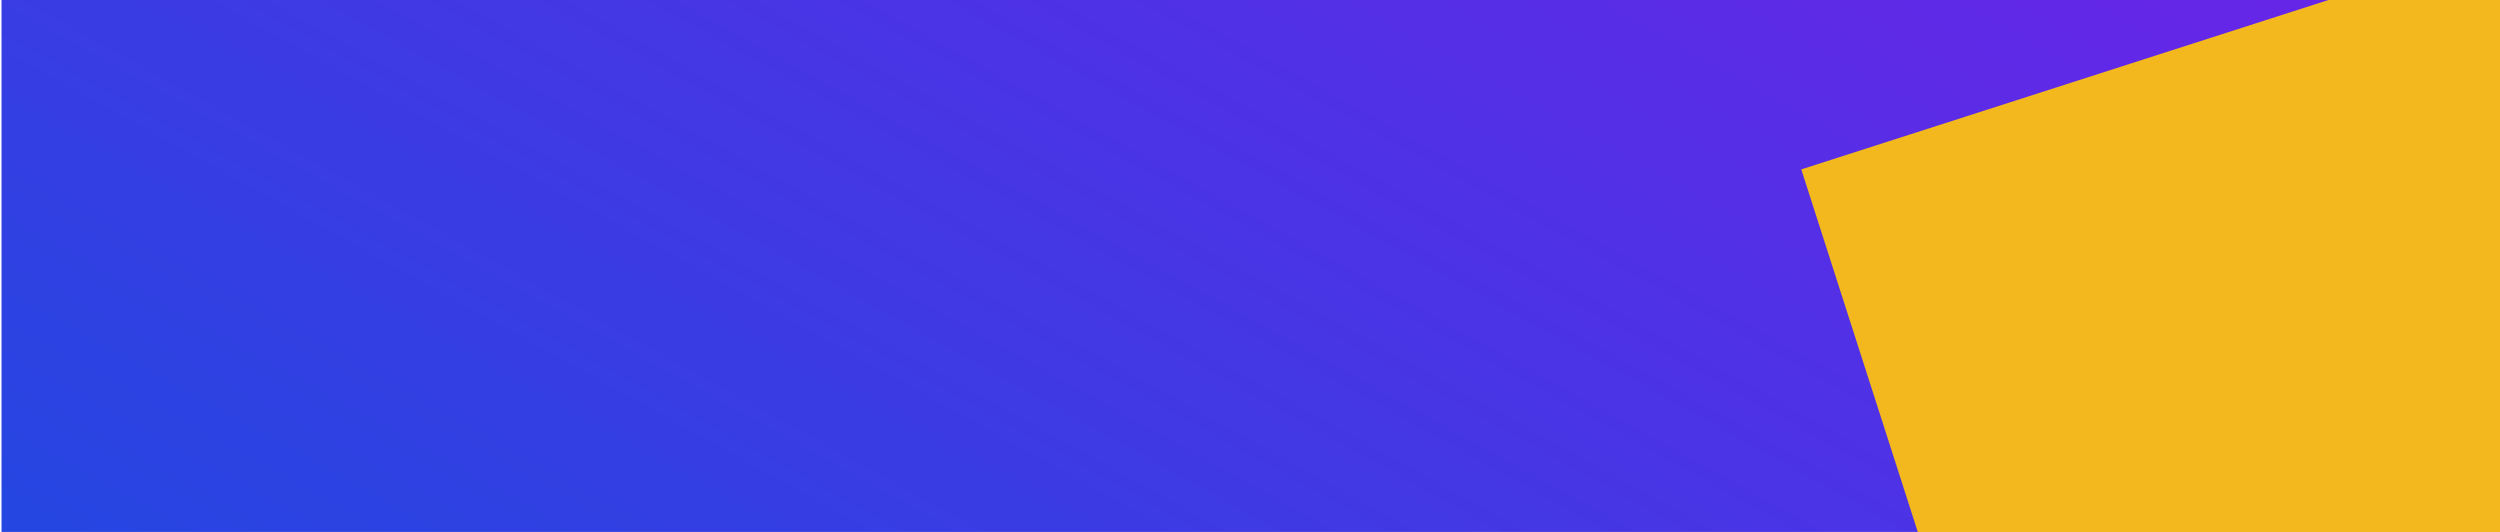
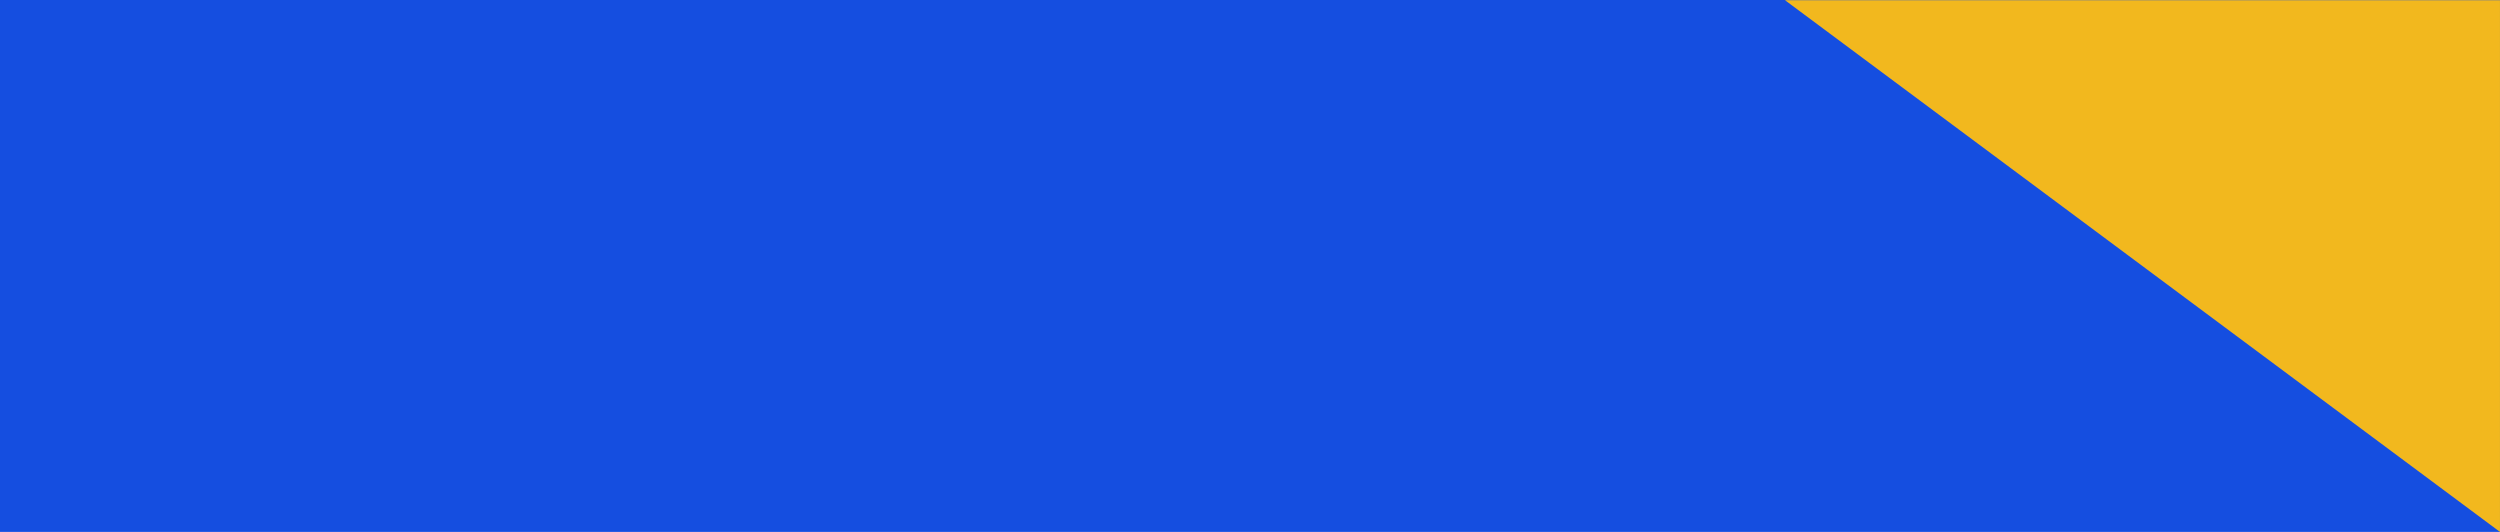
<svg xmlns="http://www.w3.org/2000/svg" width="987pt" height="210pt" viewBox="0 0 987 210" version="1.2">
-   <defs>
-     <clipPath id="clip1">
-       <path d="M 0.605 0 L 986.395 0 L 986.395 210 L 0.605 210 Z M 0.605 0 " />
-     </clipPath>
-     <linearGradient id="linear0" gradientUnits="userSpaceOnUse" x1="0.155" y1="0.155" x2="0.845" y2="0.845" gradientTransform="matrix(985.7917,0,0,-554.25,0.604177,382.2505)">
-       <stop offset="0" style="stop-color:rgb(14.415%,27.554%,88.359%);stop-opacity:1;" />
-       <stop offset="0.008" style="stop-color:rgb(14.522%,27.501%,88.368%);stop-opacity:1;" />
-       <stop offset="0.016" style="stop-color:rgb(14.737%,27.394%,88.387%);stop-opacity:1;" />
-       <stop offset="0.023" style="stop-color:rgb(14.954%,27.289%,88.406%);stop-opacity:1;" />
-       <stop offset="0.031" style="stop-color:rgb(15.169%,27.184%,88.426%);stop-opacity:1;" />
-       <stop offset="0.039" style="stop-color:rgb(15.384%,27.078%,88.446%);stop-opacity:1;" />
-       <stop offset="0.047" style="stop-color:rgb(15.599%,26.973%,88.464%);stop-opacity:1;" />
-       <stop offset="0.055" style="stop-color:rgb(15.814%,26.866%,88.484%);stop-opacity:1;" />
-       <stop offset="0.062" style="stop-color:rgb(16.031%,26.761%,88.504%);stop-opacity:1;" />
-       <stop offset="0.07" style="stop-color:rgb(16.246%,26.656%,88.522%);stop-opacity:1;" />
-       <stop offset="0.078" style="stop-color:rgb(16.461%,26.55%,88.542%);stop-opacity:1;" />
-       <stop offset="0.086" style="stop-color:rgb(16.676%,26.445%,88.562%);stop-opacity:1;" />
-       <stop offset="0.094" style="stop-color:rgb(16.891%,26.338%,88.582%);stop-opacity:1;" />
-       <stop offset="0.102" style="stop-color:rgb(17.108%,26.233%,88.6%);stop-opacity:1;" />
-       <stop offset="0.109" style="stop-color:rgb(17.323%,26.128%,88.62%);stop-opacity:1;" />
-       <stop offset="0.117" style="stop-color:rgb(17.538%,26.022%,88.64%);stop-opacity:1;" />
-       <stop offset="0.125" style="stop-color:rgb(17.754%,25.917%,88.658%);stop-opacity:1;" />
-       <stop offset="0.133" style="stop-color:rgb(17.969%,25.812%,88.678%);stop-opacity:1;" />
-       <stop offset="0.141" style="stop-color:rgb(18.184%,25.705%,88.698%);stop-opacity:1;" />
-       <stop offset="0.148" style="stop-color:rgb(18.401%,25.6%,88.716%);stop-opacity:1;" />
-       <stop offset="0.156" style="stop-color:rgb(18.616%,25.494%,88.736%);stop-opacity:1;" />
-       <stop offset="0.164" style="stop-color:rgb(18.831%,25.389%,88.756%);stop-opacity:1;" />
-       <stop offset="0.172" style="stop-color:rgb(19.046%,25.284%,88.776%);stop-opacity:1;" />
-       <stop offset="0.18" style="stop-color:rgb(19.261%,25.177%,88.794%);stop-opacity:1;" />
-       <stop offset="0.188" style="stop-color:rgb(19.478%,25.072%,88.814%);stop-opacity:1;" />
-       <stop offset="0.195" style="stop-color:rgb(19.693%,24.966%,88.834%);stop-opacity:1;" />
-       <stop offset="0.203" style="stop-color:rgb(19.908%,24.861%,88.852%);stop-opacity:1;" />
-       <stop offset="0.211" style="stop-color:rgb(20.123%,24.756%,88.872%);stop-opacity:1;" />
-       <stop offset="0.219" style="stop-color:rgb(20.338%,24.649%,88.892%);stop-opacity:1;" />
-       <stop offset="0.227" style="stop-color:rgb(20.555%,24.544%,88.911%);stop-opacity:1;" />
-       <stop offset="0.234" style="stop-color:rgb(20.77%,24.438%,88.93%);stop-opacity:1;" />
-       <stop offset="0.242" style="stop-color:rgb(20.985%,24.333%,88.95%);stop-opacity:1;" />
-       <stop offset="0.25" style="stop-color:rgb(21.201%,24.228%,88.969%);stop-opacity:1;" />
-       <stop offset="0.258" style="stop-color:rgb(21.416%,24.123%,88.988%);stop-opacity:1;" />
-       <stop offset="0.266" style="stop-color:rgb(21.632%,24.016%,89.008%);stop-opacity:1;" />
-       <stop offset="0.273" style="stop-color:rgb(21.848%,23.911%,89.027%);stop-opacity:1;" />
-       <stop offset="0.275" style="stop-color:rgb(22.063%,23.805%,89.046%);stop-opacity:1;" />
-       <stop offset="0.281" style="stop-color:rgb(22.171%,23.753%,89.056%);stop-opacity:1;" />
-       <stop offset="0.289" style="stop-color:rgb(22.278%,23.7%,89.066%);stop-opacity:1;" />
-       <stop offset="0.297" style="stop-color:rgb(22.493%,23.595%,89.085%);stop-opacity:1;" />
-       <stop offset="0.305" style="stop-color:rgb(22.71%,23.488%,89.105%);stop-opacity:1;" />
-       <stop offset="0.312" style="stop-color:rgb(22.925%,23.383%,89.124%);stop-opacity:1;" />
-       <stop offset="0.32" style="stop-color:rgb(23.14%,23.277%,89.143%);stop-opacity:1;" />
-       <stop offset="0.328" style="stop-color:rgb(23.355%,23.172%,89.163%);stop-opacity:1;" />
-       <stop offset="0.336" style="stop-color:rgb(23.57%,23.067%,89.182%);stop-opacity:1;" />
-       <stop offset="0.344" style="stop-color:rgb(23.787%,22.96%,89.201%);stop-opacity:1;" />
-       <stop offset="0.352" style="stop-color:rgb(24.002%,22.855%,89.221%);stop-opacity:1;" />
-       <stop offset="0.359" style="stop-color:rgb(24.217%,22.749%,89.241%);stop-opacity:1;" />
-       <stop offset="0.367" style="stop-color:rgb(24.432%,22.644%,89.259%);stop-opacity:1;" />
-       <stop offset="0.375" style="stop-color:rgb(24.648%,22.539%,89.279%);stop-opacity:1;" />
-       <stop offset="0.383" style="stop-color:rgb(24.864%,22.433%,89.299%);stop-opacity:1;" />
-       <stop offset="0.391" style="stop-color:rgb(25.079%,22.327%,89.317%);stop-opacity:1;" />
-       <stop offset="0.398" style="stop-color:rgb(25.294%,22.221%,89.337%);stop-opacity:1;" />
-       <stop offset="0.406" style="stop-color:rgb(25.51%,22.116%,89.357%);stop-opacity:1;" />
-       <stop offset="0.414" style="stop-color:rgb(25.725%,22.011%,89.377%);stop-opacity:1;" />
-       <stop offset="0.422" style="stop-color:rgb(25.941%,21.906%,89.395%);stop-opacity:1;" />
-       <stop offset="0.43" style="stop-color:rgb(26.157%,21.799%,89.415%);stop-opacity:1;" />
-       <stop offset="0.438" style="stop-color:rgb(26.372%,21.693%,89.435%);stop-opacity:1;" />
-       <stop offset="0.445" style="stop-color:rgb(26.587%,21.588%,89.453%);stop-opacity:1;" />
-       <stop offset="0.453" style="stop-color:rgb(26.802%,21.483%,89.473%);stop-opacity:1;" />
-       <stop offset="0.461" style="stop-color:rgb(27.019%,21.378%,89.493%);stop-opacity:1;" />
-       <stop offset="0.469" style="stop-color:rgb(27.234%,21.271%,89.511%);stop-opacity:1;" />
-       <stop offset="0.477" style="stop-color:rgb(27.449%,21.165%,89.531%);stop-opacity:1;" />
-       <stop offset="0.484" style="stop-color:rgb(27.664%,21.06%,89.551%);stop-opacity:1;" />
-       <stop offset="0.492" style="stop-color:rgb(27.879%,20.955%,89.571%);stop-opacity:1;" />
-       <stop offset="0.5" style="stop-color:rgb(28.096%,20.85%,89.589%);stop-opacity:1;" />
-       <stop offset="0.508" style="stop-color:rgb(28.311%,20.744%,89.609%);stop-opacity:1;" />
-       <stop offset="0.516" style="stop-color:rgb(28.526%,20.638%,89.629%);stop-opacity:1;" />
-       <stop offset="0.523" style="stop-color:rgb(28.741%,20.532%,89.647%);stop-opacity:1;" />
-       <stop offset="0.531" style="stop-color:rgb(28.957%,20.427%,89.667%);stop-opacity:1;" />
-       <stop offset="0.539" style="stop-color:rgb(29.173%,20.322%,89.687%);stop-opacity:1;" />
-       <stop offset="0.547" style="stop-color:rgb(29.388%,20.216%,89.706%);stop-opacity:1;" />
-       <stop offset="0.555" style="stop-color:rgb(29.604%,20.11%,89.725%);stop-opacity:1;" />
-       <stop offset="0.562" style="stop-color:rgb(29.819%,20.004%,89.745%);stop-opacity:1;" />
-       <stop offset="0.57" style="stop-color:rgb(30.034%,19.899%,89.764%);stop-opacity:1;" />
-       <stop offset="0.578" style="stop-color:rgb(30.251%,19.794%,89.783%);stop-opacity:1;" />
-       <stop offset="0.586" style="stop-color:rgb(30.466%,19.688%,89.803%);stop-opacity:1;" />
-       <stop offset="0.594" style="stop-color:rgb(30.681%,19.582%,89.822%);stop-opacity:1;" />
-       <stop offset="0.602" style="stop-color:rgb(30.896%,19.476%,89.842%);stop-opacity:1;" />
-       <stop offset="0.609" style="stop-color:rgb(31.111%,19.371%,89.861%);stop-opacity:1;" />
-       <stop offset="0.617" style="stop-color:rgb(31.328%,19.266%,89.88%);stop-opacity:1;" />
-       <stop offset="0.625" style="stop-color:rgb(31.543%,19.16%,89.9%);stop-opacity:1;" />
-       <stop offset="0.633" style="stop-color:rgb(31.758%,19.055%,89.919%);stop-opacity:1;" />
-       <stop offset="0.641" style="stop-color:rgb(31.973%,18.948%,89.938%);stop-opacity:1;" />
-       <stop offset="0.648" style="stop-color:rgb(32.188%,18.843%,89.958%);stop-opacity:1;" />
-       <stop offset="0.656" style="stop-color:rgb(32.405%,18.738%,89.977%);stop-opacity:1;" />
-       <stop offset="0.664" style="stop-color:rgb(32.62%,18.633%,89.996%);stop-opacity:1;" />
-       <stop offset="0.672" style="stop-color:rgb(32.835%,18.527%,90.016%);stop-opacity:1;" />
-       <stop offset="0.68" style="stop-color:rgb(33.051%,18.42%,90.036%);stop-opacity:1;" />
-       <stop offset="0.688" style="stop-color:rgb(33.266%,18.315%,90.054%);stop-opacity:1;" />
-       <stop offset="0.695" style="stop-color:rgb(33.482%,18.21%,90.074%);stop-opacity:1;" />
-       <stop offset="0.703" style="stop-color:rgb(33.698%,18.105%,90.094%);stop-opacity:1;" />
-       <stop offset="0.711" style="stop-color:rgb(33.913%,17.999%,90.112%);stop-opacity:1;" />
-       <stop offset="0.719" style="stop-color:rgb(34.128%,17.892%,90.132%);stop-opacity:1;" />
-       <stop offset="0.725" style="stop-color:rgb(34.343%,17.787%,90.152%);stop-opacity:1;" />
-       <stop offset="0.727" style="stop-color:rgb(34.451%,17.735%,90.163%);stop-opacity:1;" />
-       <stop offset="0.734" style="stop-color:rgb(34.56%,17.682%,90.172%);stop-opacity:1;" />
-       <stop offset="0.742" style="stop-color:rgb(34.775%,17.577%,90.19%);stop-opacity:1;" />
-       <stop offset="0.75" style="stop-color:rgb(34.99%,17.471%,90.21%);stop-opacity:1;" />
-       <stop offset="0.758" style="stop-color:rgb(35.205%,17.366%,90.23%);stop-opacity:1;" />
-       <stop offset="0.766" style="stop-color:rgb(35.42%,17.259%,90.248%);stop-opacity:1;" />
-       <stop offset="0.773" style="stop-color:rgb(35.637%,17.154%,90.268%);stop-opacity:1;" />
-       <stop offset="0.781" style="stop-color:rgb(35.852%,17.049%,90.288%);stop-opacity:1;" />
-       <stop offset="0.789" style="stop-color:rgb(36.067%,16.943%,90.308%);stop-opacity:1;" />
-       <stop offset="0.797" style="stop-color:rgb(36.282%,16.838%,90.326%);stop-opacity:1;" />
-       <stop offset="0.805" style="stop-color:rgb(36.497%,16.731%,90.346%);stop-opacity:1;" />
-       <stop offset="0.812" style="stop-color:rgb(36.714%,16.626%,90.366%);stop-opacity:1;" />
-       <stop offset="0.82" style="stop-color:rgb(36.929%,16.521%,90.384%);stop-opacity:1;" />
-       <stop offset="0.828" style="stop-color:rgb(37.144%,16.415%,90.404%);stop-opacity:1;" />
-       <stop offset="0.836" style="stop-color:rgb(37.36%,16.31%,90.424%);stop-opacity:1;" />
-       <stop offset="0.844" style="stop-color:rgb(37.575%,16.203%,90.442%);stop-opacity:1;" />
-       <stop offset="0.852" style="stop-color:rgb(37.791%,16.098%,90.462%);stop-opacity:1;" />
-       <stop offset="0.859" style="stop-color:rgb(38.007%,15.993%,90.482%);stop-opacity:1;" />
-       <stop offset="0.867" style="stop-color:rgb(38.222%,15.887%,90.501%);stop-opacity:1;" />
-       <stop offset="0.875" style="stop-color:rgb(38.437%,15.782%,90.52%);stop-opacity:1;" />
-       <stop offset="0.883" style="stop-color:rgb(38.652%,15.677%,90.54%);stop-opacity:1;" />
-       <stop offset="0.891" style="stop-color:rgb(38.869%,15.57%,90.559%);stop-opacity:1;" />
-       <stop offset="0.898" style="stop-color:rgb(39.084%,15.465%,90.578%);stop-opacity:1;" />
-       <stop offset="0.906" style="stop-color:rgb(39.299%,15.359%,90.598%);stop-opacity:1;" />
-       <stop offset="0.914" style="stop-color:rgb(39.514%,15.254%,90.617%);stop-opacity:1;" />
-       <stop offset="0.922" style="stop-color:rgb(39.729%,15.149%,90.637%);stop-opacity:1;" />
-       <stop offset="0.93" style="stop-color:rgb(39.946%,15.042%,90.656%);stop-opacity:1;" />
-       <stop offset="0.938" style="stop-color:rgb(40.161%,14.937%,90.675%);stop-opacity:1;" />
-       <stop offset="0.945" style="stop-color:rgb(40.376%,14.832%,90.695%);stop-opacity:1;" />
-       <stop offset="0.953" style="stop-color:rgb(40.591%,14.726%,90.714%);stop-opacity:1;" />
-       <stop offset="0.961" style="stop-color:rgb(40.807%,14.621%,90.733%);stop-opacity:1;" />
-       <stop offset="0.969" style="stop-color:rgb(41.023%,14.514%,90.753%);stop-opacity:1;" />
-       <stop offset="0.977" style="stop-color:rgb(41.238%,14.409%,90.771%);stop-opacity:1;" />
-       <stop offset="0.984" style="stop-color:rgb(41.454%,14.304%,90.791%);stop-opacity:1;" />
-       <stop offset="0.992" style="stop-color:rgb(41.669%,14.198%,90.811%);stop-opacity:1;" />
-       <stop offset="1" style="stop-color:rgb(41.884%,14.093%,90.831%);stop-opacity:1;" />
-     </linearGradient>
-   </defs>
  <g id="surface1">
    <rect x="0" y="0" width="987" height="210" style="fill:rgb(100%,100%,100%);fill-opacity:1;stroke:none;" />
-     <rect x="0" y="0" width="987" height="210" style="fill:rgb(100%,100%,100%);fill-opacity:1;stroke:none;" />
-     <g clip-path="url(#clip1)" clip-rule="nonzero">
-       <path style=" stroke:none;fill-rule:nonzero;fill:url(#linear0);" d="M 0.605 210 L 0.605 0 L 986.395 0 L 986.395 210 Z M 0.605 210 " />
-     </g>
-     <path style=" stroke:none;fill-rule:nonzero;fill:rgb(94.899%,72.159%,11.76%);fill-opacity:1;" d="M 987.121 -21.809 L 1075.805 254.168 L 799.824 342.855 L 711.141 66.875 Z M 987.121 -21.809 " />
+     <rect x="0" y="0" width="987" height="210" style="fill:rgb(8.24%,30.589%,87.839%);fill-opacity:1;stroke:none;" />
+     <path style=" stroke:none;fill-rule:nonzero;fill:rgb(94.899%,72.159%,11.76%);fill-opacity:1;" d="M 704.723 0.086 L 986.992 0.086 L 986.992 210 Z M 704.723 0.086 " />
  </g>
</svg>
